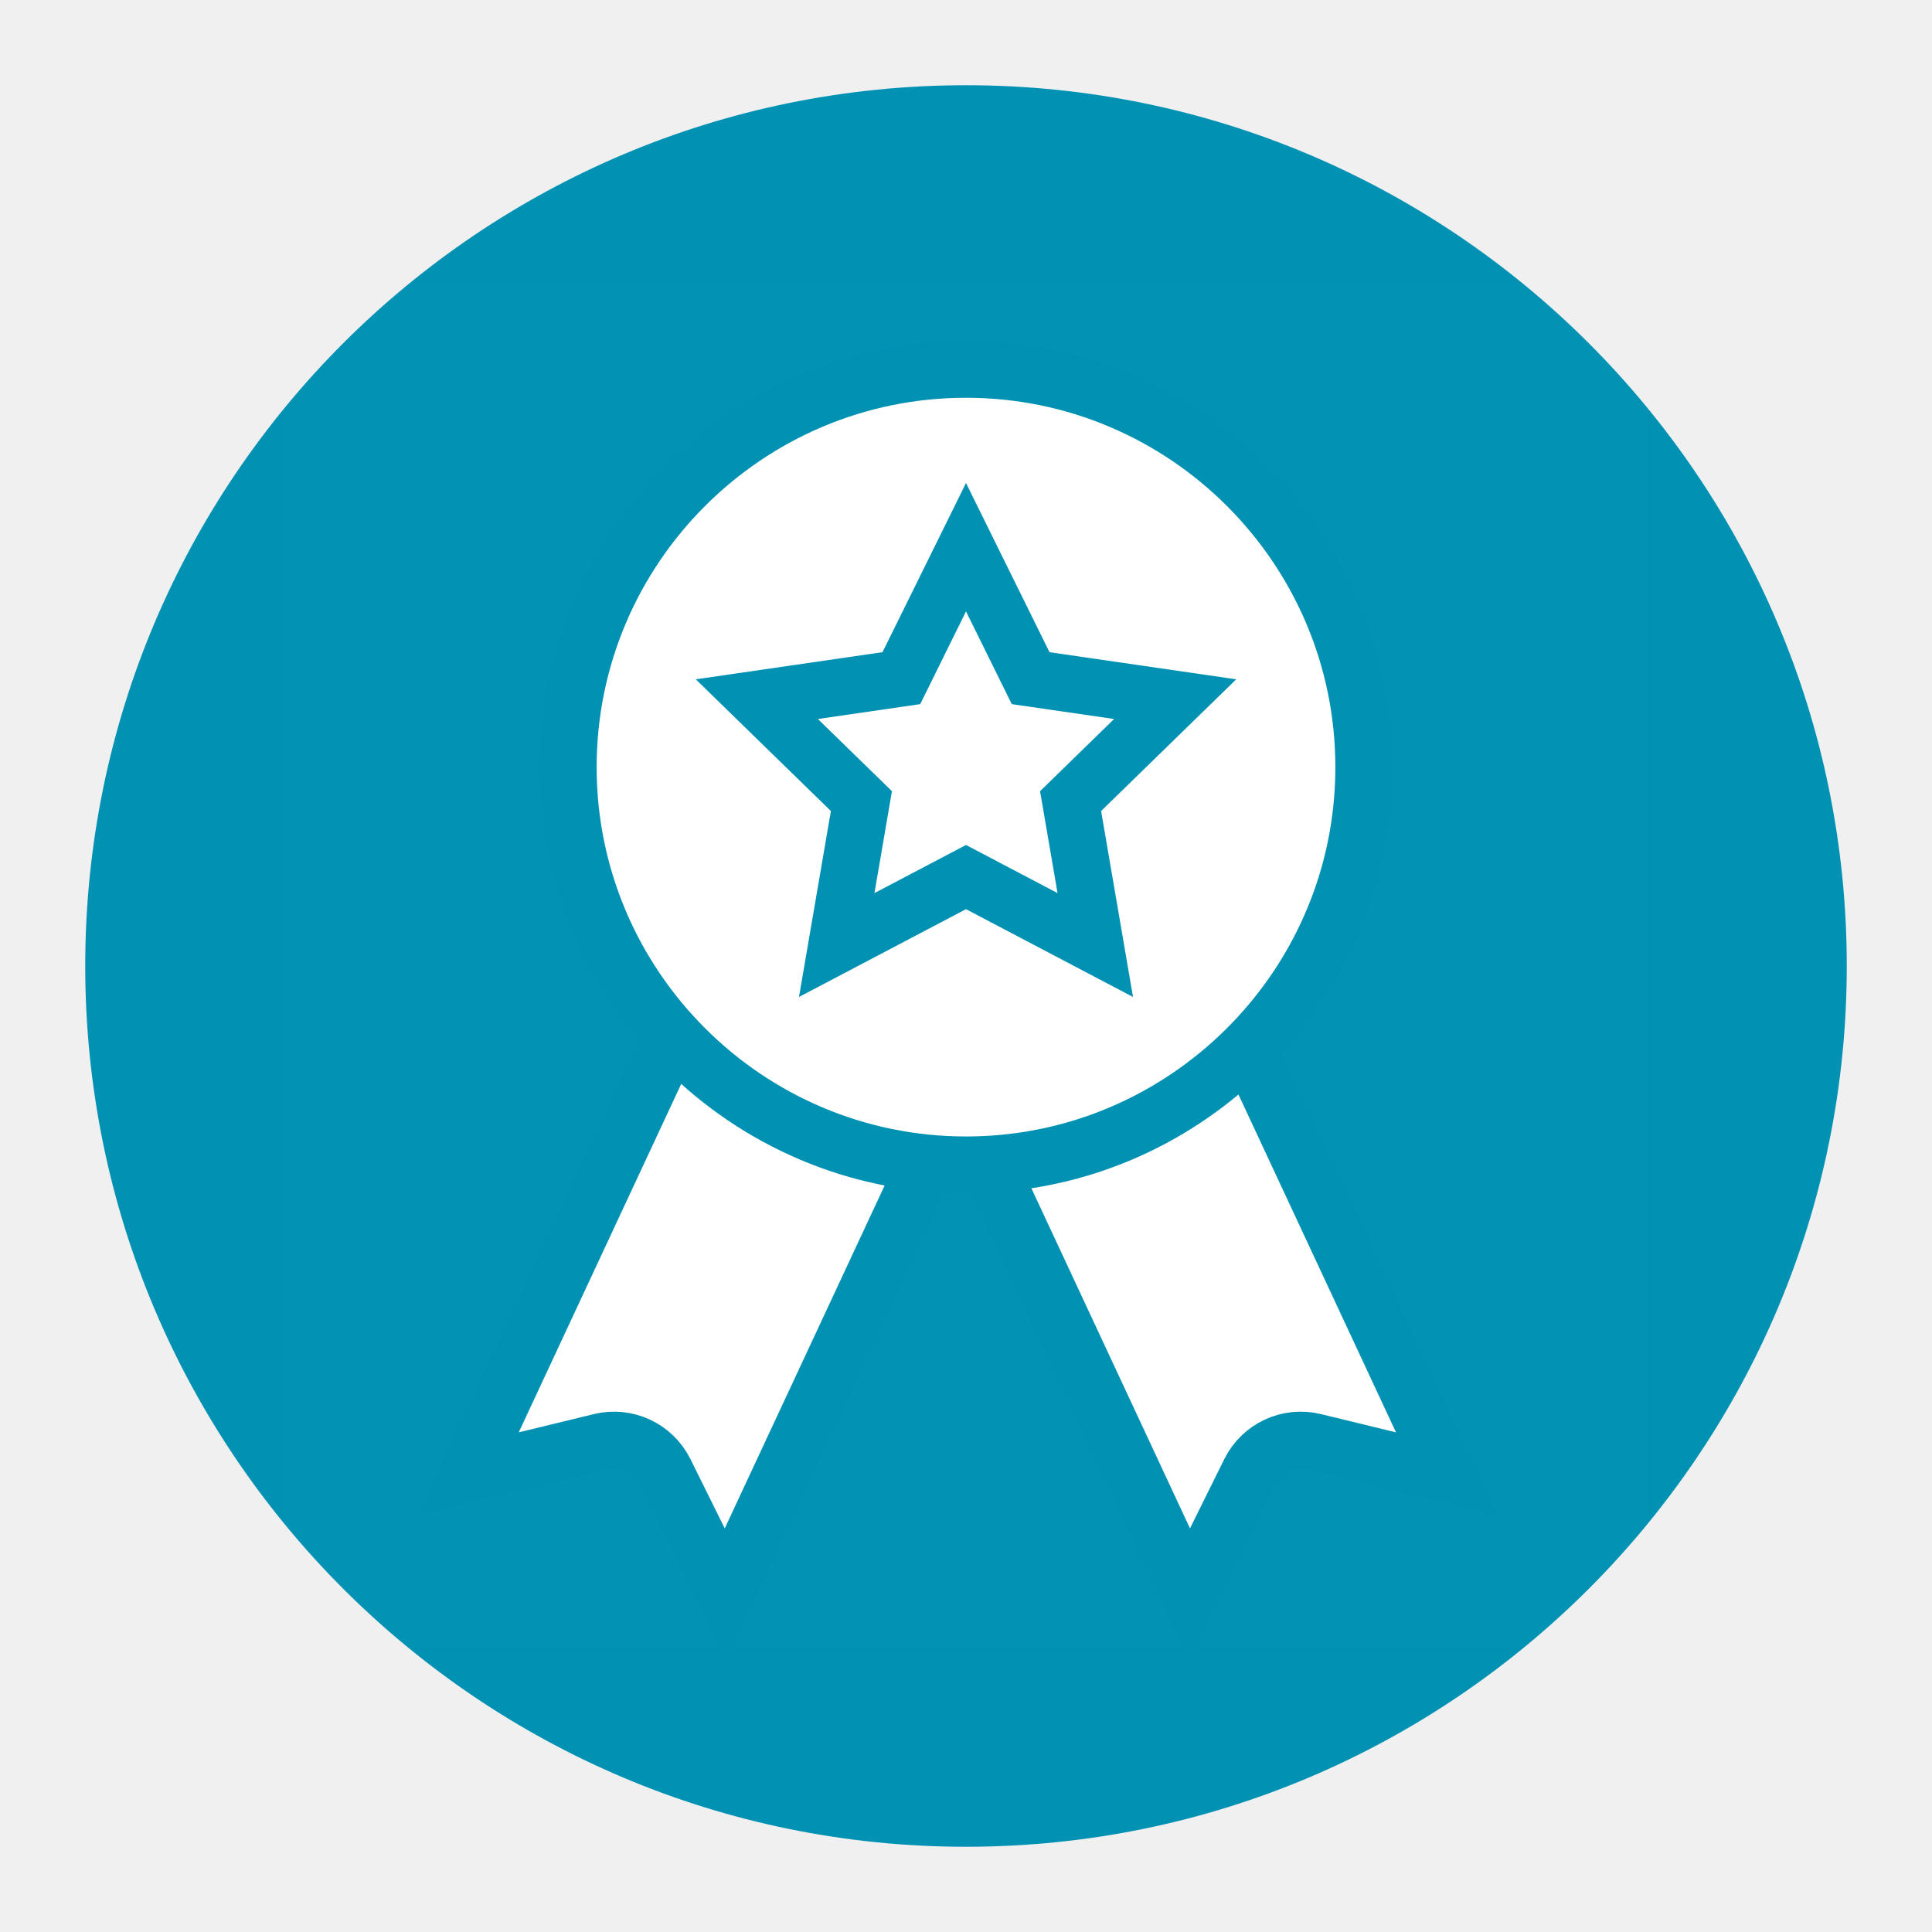
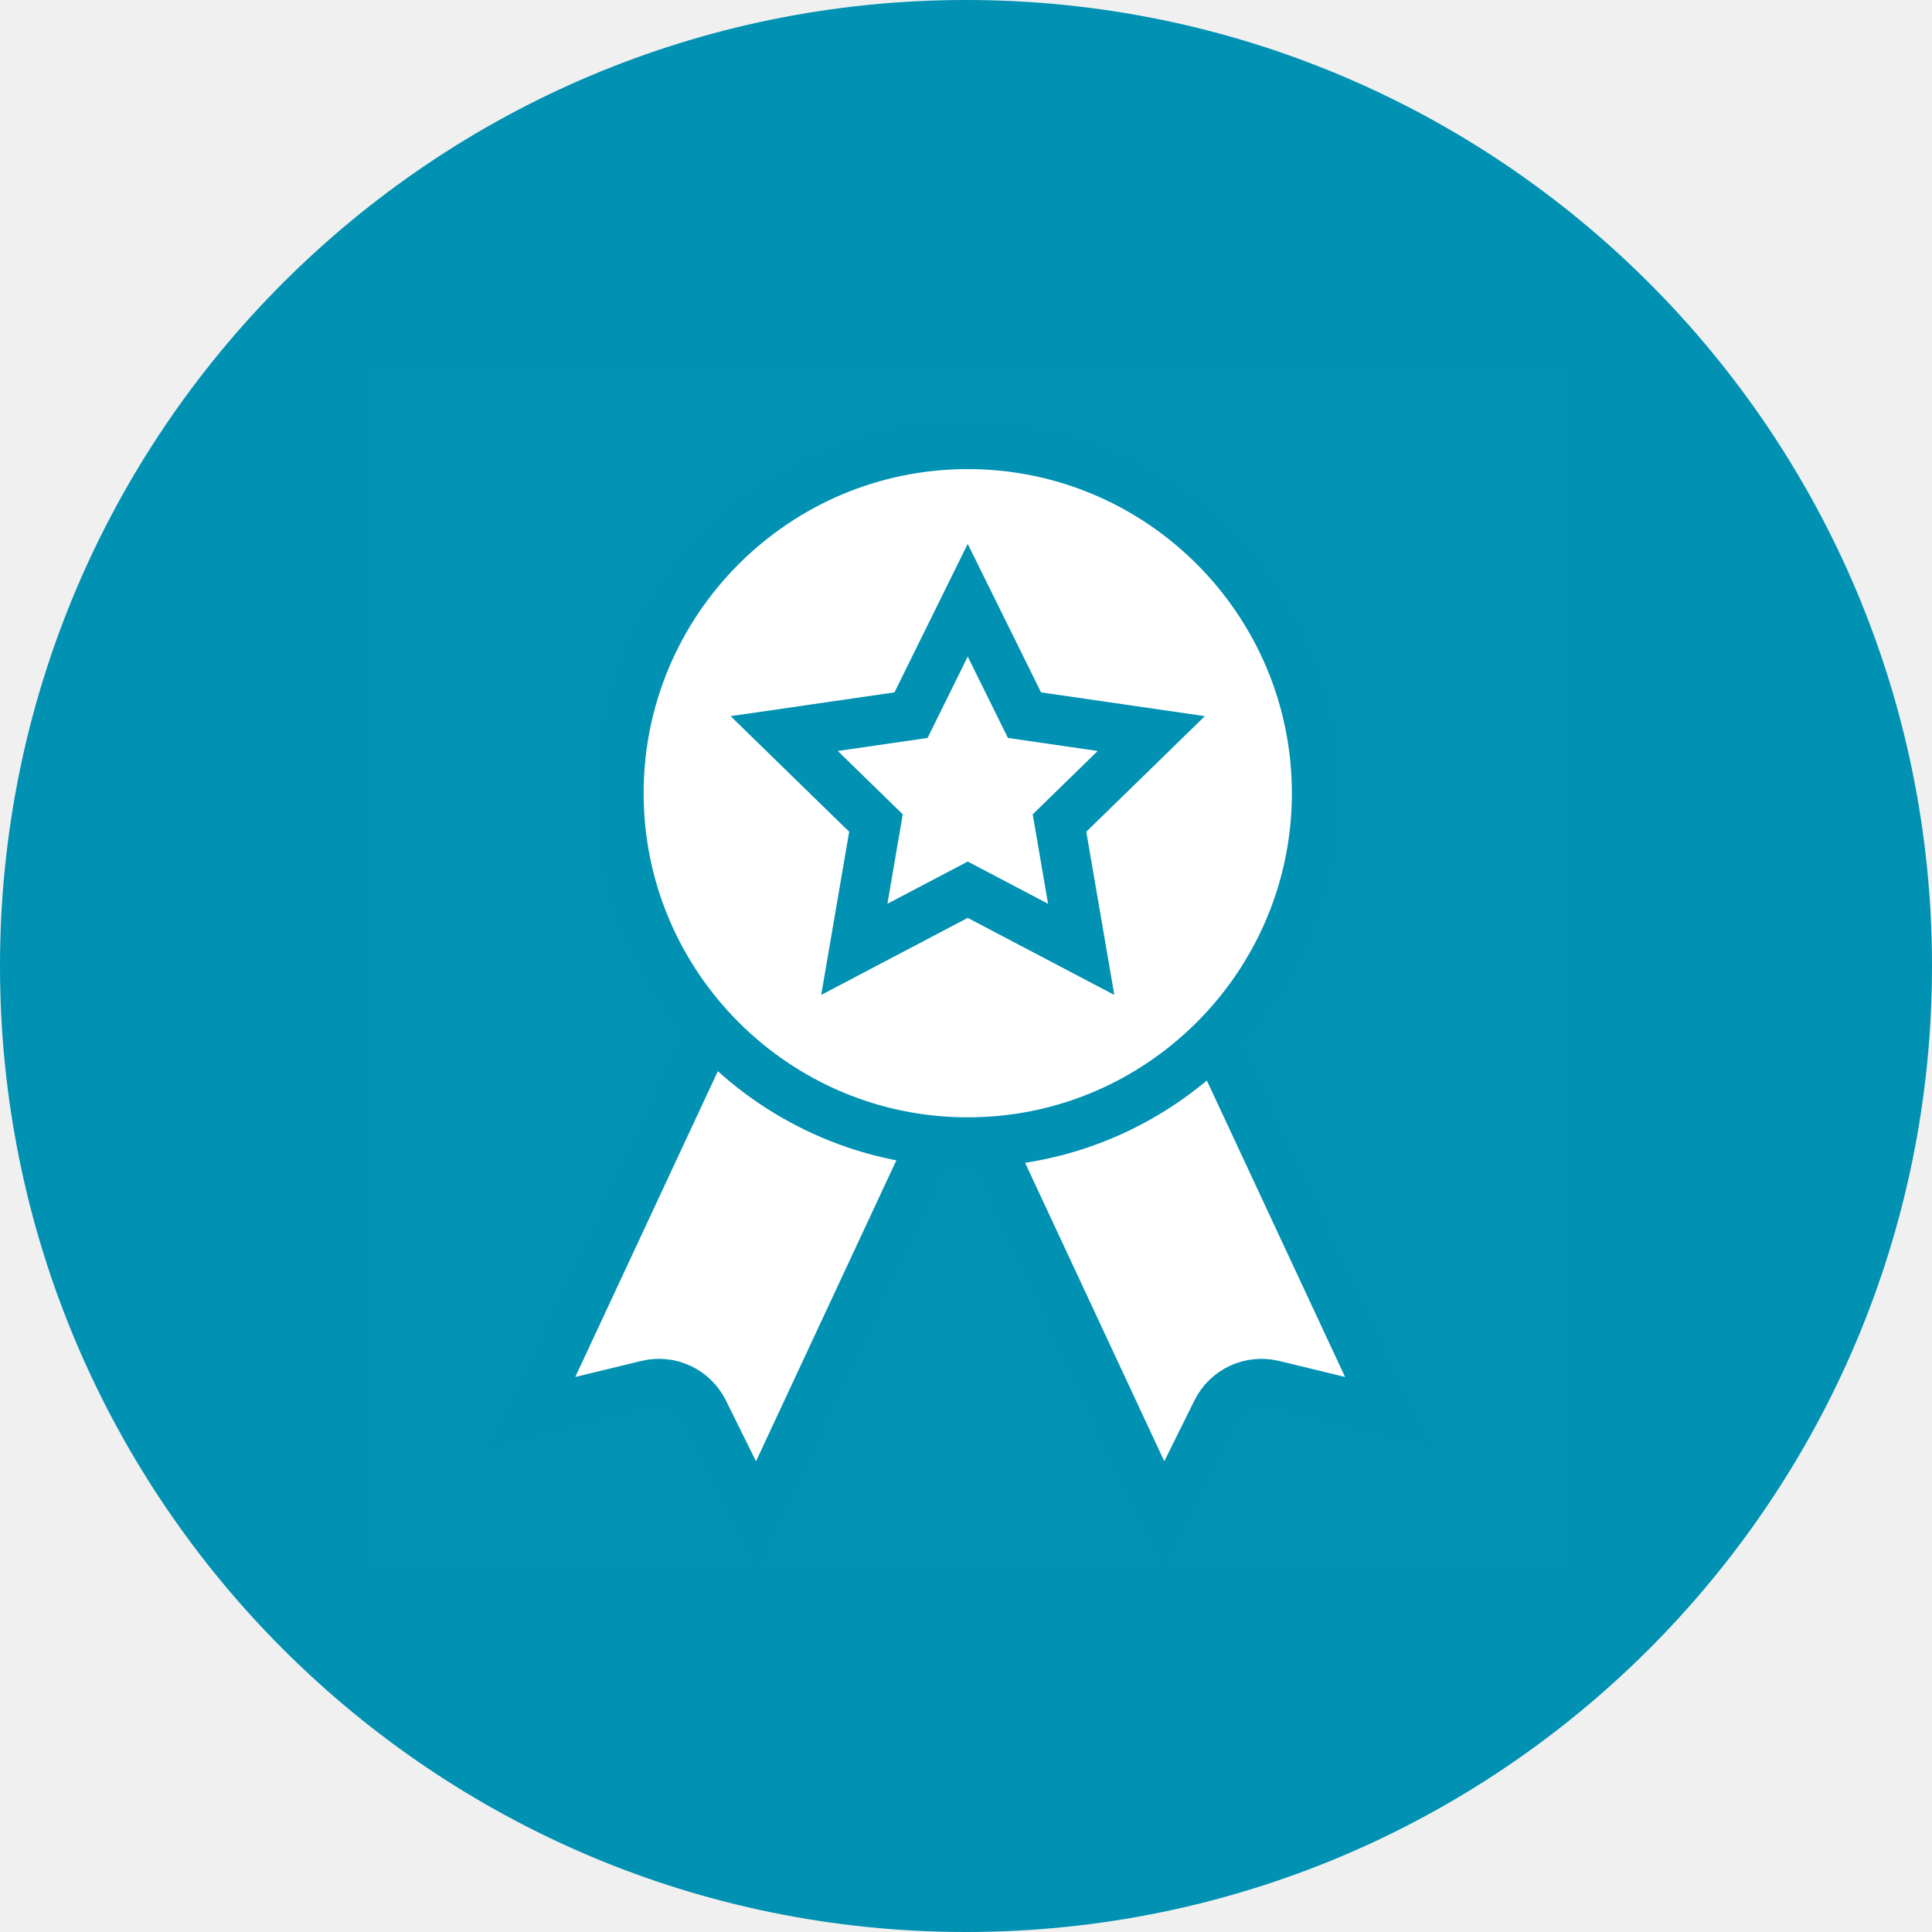
<svg xmlns="http://www.w3.org/2000/svg" width="68px" height="68px" viewBox="0 0 68 68" version="1.1">
  <g id="ICONS" stroke="none" stroke-width="1" fill="none" fill-rule="evenodd">
    <g transform="translate(-1150, -2350)" id="ic_badge_achievement_aqua">
      <g transform="translate(1150, 2350)">
        <rect id="Rectangle" fill="#FFFFFF" opacity="0.01" x="0" y="0" width="68" height="68" rx="2" />
-         <g id="Group-112" transform="translate(3, 3)">
-           <circle id="Oval" fill="#0091B3" cx="31" cy="31" r="31" />
-           <g id="ic_recognition" transform="translate(7, 7)">
-             <rect id="Rectangle" fill="#EBEBEB" opacity="0.01" x="0" y="0" width="48" height="48" />
-             <path d="M20.196,24 L10.196,24 L10.196,44.919 L13.947,41.919 C14.312,41.627 14.754,41.481 15.196,41.481 C15.638,41.481 16.08,41.627 16.446,41.919 L20.196,44.919 L20.196,24 Z" id="Rectangle" stroke="#0091B3" stroke-width="2" fill="#FFFFFF" transform="translate(15.19615, 35) rotate(25) translate(-15.19615, -35) " />
-             <path d="M37.196,24 L27.196,24 L27.196,44.919 L30.947,41.919 C31.312,41.627 31.754,41.481 32.196,41.481 C32.638,41.481 33.08,41.627 33.446,41.919 L37.196,44.919 L37.196,24 Z" id="Rectangle" stroke="#0091B3" stroke-width="2" fill="#FFFFFF" transform="translate(32.19615, 35) scale(-1, 1) rotate(25) translate(-32.19615, -35) " />
-             <path d="M24,3 C16.281,3 10,9.281 10,17.001 C10,24.718 16.281,31 24,31 C26.938,31 29.74,30.089 32.089,28.418 C33.484,27.428 34.691,26.186 35.644,24.764 C37.172,22.479 38,19.8 38,17.001 C38,9.281 31.719,3 24,3 Z" id="Path" stroke="#0091B3" stroke-width="2" fill="#FFFFFF" fill-rule="nonzero" />
-             <path d="M24,9.26 L21.725,13.869 L16.638,14.608 L20.319,18.196 L19.45,23.262 L24,20.87 L28.55,23.262 L27.681,18.196 L31.362,14.608 L26.275,13.869 L24,9.26 Z" id="Star" stroke="#0091B3" stroke-width="2" />
+         <g id="Group-112">
+           <circle id="Oval" fill="#0091B3" cx="34" cy="34" r="34" />
+           <g id="ic_recognition" transform="translate(13, 13)">
+             <rect id="Rectangle" fill="#EBEBEB" opacity="0.01" x="0" y="0" width="42.122" height="42.122" />
+             <path d="M17.723,21.061 L8.948,21.061 L8.948,39.419 L12.239,36.786 C12.559,36.53 12.947,36.401 13.335,36.401 C13.723,36.401 14.111,36.53 14.432,36.786 L17.723,39.419 L17.723,21.061 Z" id="Rectangle" stroke="#0091B3" stroke-width="1.755" fill="#FFFFFF" transform="translate(13.3354, 30.71429) rotate(25) translate(-13.3354, -30.71429) " />
+             <path d="M32.642,21.061 L23.866,21.061 L23.866,39.419 L27.157,36.786 C27.478,36.53 27.866,36.401 28.254,36.401 C28.642,36.401 29.03,36.53 29.35,36.786 L32.642,39.419 L32.642,21.061 Z" id="Rectangle" stroke="#0091B3" stroke-width="1.755" fill="#FFFFFF" transform="translate(28.25377, 30.71429) scale(-1, 1) rotate(25) translate(-28.25377, -30.71429) " />
+             <path d="M21.061,2.633 C14.287,2.633 8.776,8.145 8.776,14.919 C8.776,21.692 14.288,27.204 21.061,27.204 C23.64,27.204 26.098,26.405 28.16,24.939 C29.384,24.069 30.443,22.98 31.279,21.731 C32.62,19.726 33.347,17.375 33.347,14.919 C33.347,8.145 27.835,2.633 21.061,2.633 Z" id="Path" stroke="#0091B3" stroke-width="1.755" fill="#FFFFFF" fill-rule="nonzero" />
+             <path d="M21.061,8.126 L19.065,12.171 L14.601,12.819 L17.831,15.968 L17.069,20.414 L21.061,18.315 L25.054,20.414 L24.291,15.968 L27.521,12.819 L23.058,12.171 L21.061,8.126 Z" id="Star" stroke="#0091B3" stroke-width="1.755" />
          </g>
        </g>
      </g>
    </g>
  </g>
</svg>
